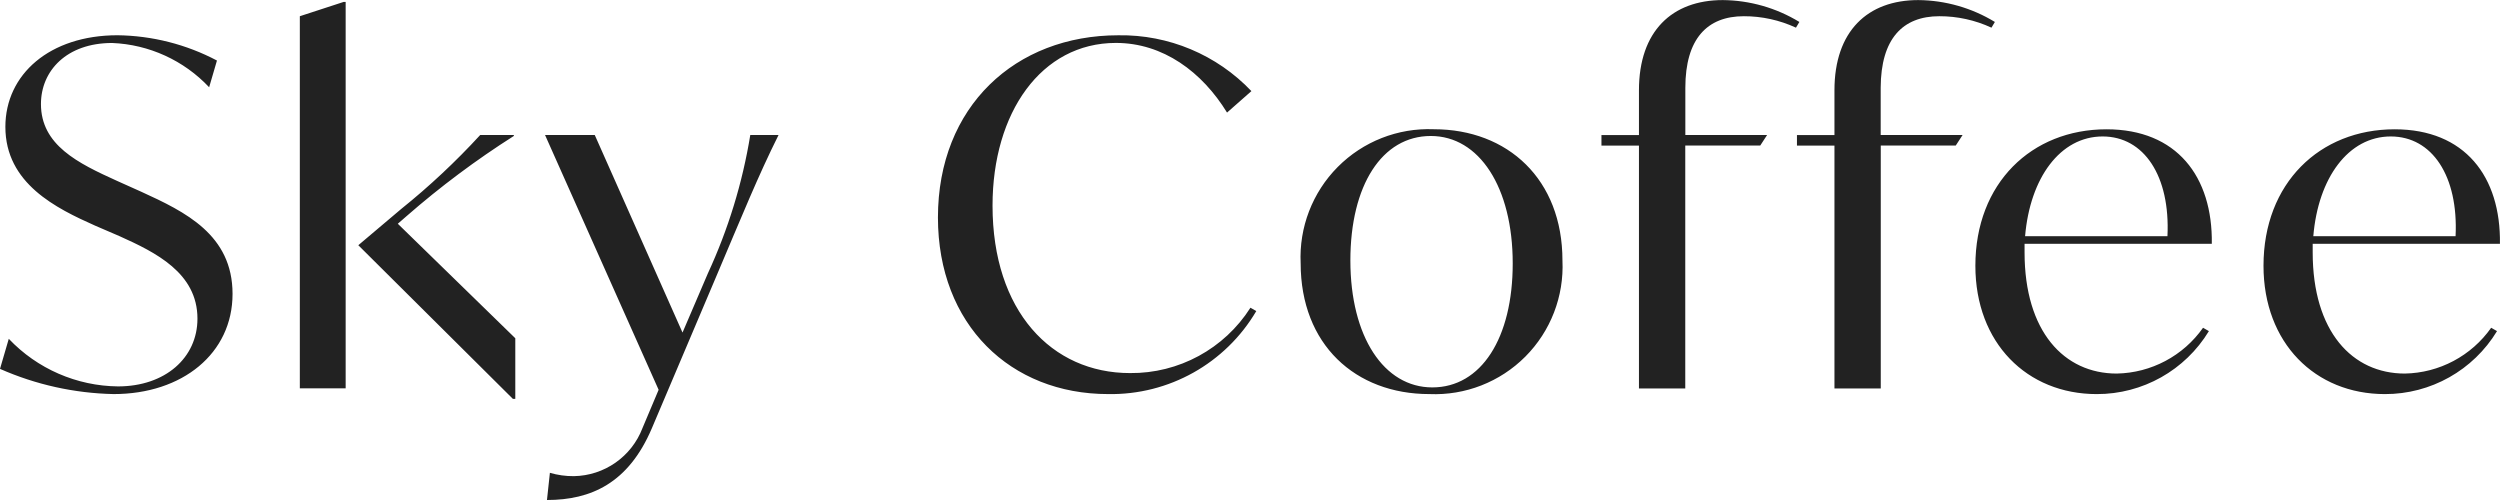
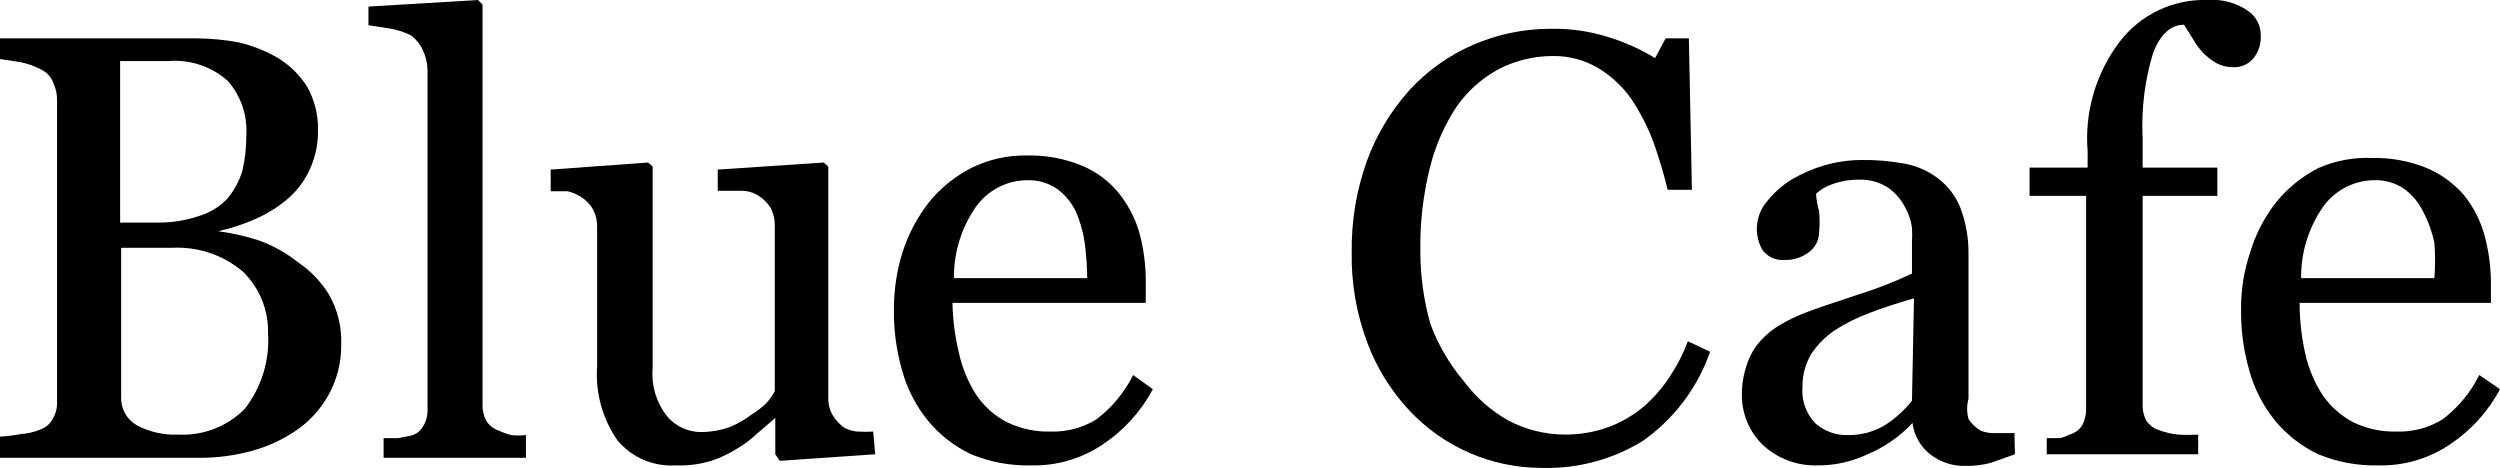
- <svg xmlns="http://www.w3.org/2000/svg" width="160" height="32" viewBox="0 0 160 32">
-   <path id="logo" d="M9.118-20.363c4.4,0,7.613-2.6,7.613-6.412,0-3.786-3.027-5.252-5.835-6.534l-1.56-.7c-2.5-1.13-4.867-2.29-4.867-4.916,0-2.137,1.654-3.908,4.555-3.908A9.021,9.021,0,0,1,15.233-40l.5-1.71a14.013,14.013,0,0,0-6.365-1.618c-4.337,0-7.176,2.5-7.176,5.863,0,3.634,3.276,5.221,5.741,6.321l1.56.672c2.309,1.038,4.992,2.351,4.992,5.282,0,2.5-2.059,4.336-5.086,4.336A9.781,9.781,0,0,1,2.41-23.9l-.562,1.924A19,19,0,0,0,9.118-20.363ZM21.037-44.546v23.817H23.97V-45.462h-.125Zm6.271,13.282.562-.489a56.383,56.383,0,0,1,6.864-5.13v-.061H32.581a45.827,45.827,0,0,1-5.055,4.733l-2.746,2.321,9.891,9.832h.156v-3.878Zm22.558-5.679a34.228,34.228,0,0,1-2.714,8.855L45.529-24.3,39.913-36.943H36.731L44-20.637l-1.03,2.443a4.786,4.786,0,0,1-4.4,3.084,5.282,5.282,0,0,1-1.529-.214l-.187,1.74c2.808,0,5.211-1.069,6.708-4.58l4.119-9.71c1.685-3.969,2.683-6.443,3.994-9.069Zm22.9,16.58a10.787,10.787,0,0,0,9.485-5.313l-.374-.214a9.037,9.037,0,0,1-7.707,4.183c-5.023,0-8.8-3.969-8.8-10.718,0-5.954,3.12-10.412,7.894-10.412,3.027,0,5.523,1.863,7.114,4.458l1.56-1.374a11.5,11.5,0,0,0-8.518-3.573c-6.583,0-11.544,4.55-11.544,11.664C61.879-24.79,66.528-20.363,72.768-20.363Zm20.561,0a8.176,8.176,0,0,0,8.518-8.55c0-5.191-3.495-8.4-8.237-8.4a8.2,8.2,0,0,0-8.518,8.58C85.092-23.538,88.587-20.363,93.329-20.363Zm.187-.427c-3.089,0-5.242-3.237-5.242-8.122,0-4.824,2.028-7.969,5.148-7.969,3.089,0,5.242,3.267,5.242,8.153C98.665-23.935,96.637-20.79,93.517-20.79Zm19.937-23.756a7.9,7.9,0,0,1,3.339.733l.218-.366a9.586,9.586,0,0,0-4.9-1.4c-3.245,0-5.367,1.985-5.367,5.771v2.87h-2.4v.672h2.4v15.542h2.964V-36.271h4.8l.437-.672H109.71v-3.023C109.71-43.111,111.114-44.546,113.454-44.546Zm12.512,0a7.9,7.9,0,0,1,3.339.733l.218-.366a9.586,9.586,0,0,0-4.9-1.4c-3.245,0-5.367,1.985-5.367,5.771v2.87h-2.4v.672h2.4v15.542h2.964V-36.271h4.8l.437-.672h-5.242v-3.023C122.221-43.111,123.626-44.546,125.966-44.546Zm17.441,14.565c.062-4.305-2.246-7.328-6.739-7.328-4.8,0-8.393,3.45-8.393,8.733,0,4.947,3.307,8.214,7.769,8.214a8.372,8.372,0,0,0,7.176-4.031l-.374-.214a6.911,6.911,0,0,1-5.523,2.931c-3.37,0-5.9-2.687-5.9-7.756v-.55Zm-6.989-6.87c2.652,0,4.337,2.534,4.15,6.382h-9.111C131.769-34.195,133.7-36.851,136.418-36.851Zm25.429,6.87c.062-4.305-2.246-7.328-6.739-7.328-4.8,0-8.393,3.45-8.393,8.733,0,4.947,3.307,8.214,7.769,8.214a8.372,8.372,0,0,0,7.176-4.031l-.374-.214a6.911,6.911,0,0,1-5.523,2.931c-3.37,0-5.9-2.687-5.9-7.756v-.55Zm-6.989-6.87c2.652,0,4.337,2.534,4.15,6.382H149.9C150.209-34.195,152.143-36.851,154.858-36.851Z" transform="translate(-1.848 45.584)" fill="#222" />
+ <svg xmlns="http://www.w3.org/2000/svg" viewBox="0 0 49.53 9.27">
+   <g id="レイヤー_2" data-name="レイヤー 2">
+     <g id="レイヤー_1-2" data-name="レイヤー 1">
+       <path d="M5.91,5.2a2.08,2.08,0,0,1,.61.64,1.86,1.86,0,0,1,.24,1,2,2,0,0,1-.26,1,2.07,2.07,0,0,1-.65.7A2.9,2.9,0,0,1,5,8.93a3.86,3.86,0,0,1-1,.14H0V8.65A2.93,2.93,0,0,0,.41,8.6,1.24,1.24,0,0,0,.8,8.51a.46.46,0,0,0,.25-.22.63.63,0,0,0,.08-.35V2a.78.78,0,0,0-.07-.35A.48.48,0,0,0,.8,1.37a1.57,1.57,0,0,0-.4-.14L0,1.17V.76H3.88a4.63,4.63,0,0,1,.85.08,2.89,2.89,0,0,1,.78.31,1.79,1.79,0,0,1,.57.56,1.66,1.66,0,0,1,.22.86,1.78,1.78,0,0,1-.16.78,1.69,1.69,0,0,1-.44.59,2.61,2.61,0,0,1-.62.39,3.76,3.76,0,0,1-.76.25v0a4.71,4.71,0,0,1,.8.18A2.78,2.78,0,0,1,5.91,5.2ZM4.5,3.94a1.56,1.56,0,0,0,.3-.55,3,3,0,0,0,.08-.71A1.49,1.49,0,0,0,4.51,1.6a1.58,1.58,0,0,0-1.18-.39H2.86l-.48,0v3.2h.74a2.47,2.47,0,0,0,.82-.13A1.28,1.28,0,0,0,4.5,3.94ZM5.31,6.6a1.64,1.64,0,0,0-.5-1.22A2,2,0,0,0,3.4,4.91h-1V7.86a.62.62,0,0,0,.3.56,1.59,1.59,0,0,0,.83.19A1.73,1.73,0,0,0,4.85,8.1,2.21,2.21,0,0,0,5.31,6.6Z" />
+       <path d="M10.42,9.07H7.6V8.68l.29,0,.25-.05a.37.37,0,0,0,.24-.18.59.59,0,0,0,.09-.34V1.39A.93.93,0,0,0,8.38,1,.76.76,0,0,0,8.14.7,1.43,1.43,0,0,0,7.75.57L7.3.5V.13L9.47,0l.09.09V8a.67.67,0,0,0,.07.33.46.46,0,0,0,.25.2,1.25,1.25,0,0,0,.25.09,1.27,1.27,0,0,0,.29,0Z" />
+       <path d="M17.34,9l-1.89.13L15.36,9V8.28h0L15,8.59a2.09,2.09,0,0,1-.4.3,2.31,2.31,0,0,1-.51.24,2.12,2.12,0,0,1-.7.09,1.39,1.39,0,0,1-1.16-.5,2.29,2.29,0,0,1-.4-1.46V4.5a.72.72,0,0,0-.08-.35.71.71,0,0,0-.24-.25.89.89,0,0,0-.26-.11l-.34,0V3.36l1.93-.14.09.08v4a1.35,1.35,0,0,0,.28.94.88.88,0,0,0,.67.32,1.72,1.72,0,0,0,.58-.1,1.85,1.85,0,0,0,.42-.24A1.73,1.73,0,0,0,15.17,8a1.19,1.19,0,0,0,.18-.25V4.46a.74.74,0,0,0-.08-.34A.82.82,0,0,0,15,3.86a.61.61,0,0,0-.31-.08l-.47,0V3.36l2.1-.14.09.08V7.89a.64.64,0,0,0,.09.34.83.83,0,0,0,.22.24.66.66,0,0,0,.26.08,2.69,2.69,0,0,0,.32,0Z" />
+       <path d="M22.84,7.71a3,3,0,0,1-1,1.1,2.42,2.42,0,0,1-1.4.41A2.93,2.93,0,0,1,19.24,9a2.5,2.5,0,0,1-.86-.67,2.74,2.74,0,0,1-.51-1,4.17,4.17,0,0,1-.16-1.19A3.77,3.77,0,0,1,17.88,5a3.21,3.21,0,0,1,.53-1,2.61,2.61,0,0,1,.83-.67,2.39,2.39,0,0,1,1.11-.25,2.7,2.7,0,0,1,1.08.2,1.84,1.84,0,0,1,.73.54,2.23,2.23,0,0,1,.41.78,3.65,3.65,0,0,1,.13,1V6H18.87A4.65,4.65,0,0,0,19,7a2.53,2.53,0,0,0,.34.82,1.64,1.64,0,0,0,.6.54,1.87,1.87,0,0,0,.88.19,1.63,1.63,0,0,0,.9-.24,2.5,2.5,0,0,0,.73-.88Zm-1.3-2.2a5.91,5.91,0,0,0-.05-.7,2.37,2.37,0,0,0-.18-.63,1.21,1.21,0,0,0-.37-.44,1,1,0,0,0-.6-.17,1.26,1.26,0,0,0-1,.52,2.42,2.42,0,0,0-.44,1.42Z" />
+       <path d="M30.55,9.27a3.59,3.59,0,0,1-2.63-1.14,4,4,0,0,1-.83-1.34A4.84,4.84,0,0,1,26.78,5a5.17,5.17,0,0,1,.3-1.81,4.35,4.35,0,0,1,.84-1.4,3.74,3.74,0,0,1,1.26-.9A3.87,3.87,0,0,1,30.73.57a3.57,3.57,0,0,1,1.12.16,4.16,4.16,0,0,1,.94.42L33,.76h.46l.06,3h-.48a9.52,9.52,0,0,0-.28-.94,4.3,4.3,0,0,0-.44-.86,2.19,2.19,0,0,0-.67-.62,1.72,1.72,0,0,0-.88-.23,2.36,2.36,0,0,0-1.06.25,2.42,2.42,0,0,0-.85.75,3.87,3.87,0,0,0-.53,1.21,6.34,6.34,0,0,0-.19,1.63,5.28,5.28,0,0,0,.2,1.47A3.77,3.77,0,0,0,29,7.55a2.83,2.83,0,0,0,.88.78A2.44,2.44,0,0,0,31,8.61a2.49,2.49,0,0,0,.87-.15,2.36,2.36,0,0,0,.69-.4,2.83,2.83,0,0,0,.51-.58,3.49,3.49,0,0,0,.37-.72l.44.21a3.6,3.6,0,0,1-1.34,1.77A3.61,3.61,0,0,1,30.55,9.27Z" />
+       <path d="M39.92,9l-.48.17a1.75,1.75,0,0,1-.48.06A1.09,1.09,0,0,1,38.24,9a.94.94,0,0,1-.35-.62h0A2.58,2.58,0,0,1,37,9,2.26,2.26,0,0,1,36,9.22a1.52,1.52,0,0,1-1.07-.4,1.37,1.37,0,0,1-.42-1,1.79,1.79,0,0,1,.1-.6,1.29,1.29,0,0,1,.28-.48,1.57,1.57,0,0,1,.39-.31,3.08,3.08,0,0,1,.45-.22c.17-.07.53-.19,1.07-.37a8.12,8.12,0,0,0,1.08-.42V4.8a2.52,2.52,0,0,0,0-.29,1.11,1.11,0,0,0-.14-.41,1.08,1.08,0,0,0-.33-.38,1,1,0,0,0-.6-.16,1.44,1.44,0,0,0-.51.09.84.84,0,0,0-.32.19,1.43,1.43,0,0,0,.06.34,2.37,2.37,0,0,1,0,.43.5.5,0,0,1-.18.37.77.77,0,0,1-.52.17.48.48,0,0,1-.43-.21A.84.84,0,0,1,35,4a1.92,1.92,0,0,1,.49-.44,2.93,2.93,0,0,1,.64-.28,2.69,2.69,0,0,1,.73-.11,4.33,4.33,0,0,1,.86.07,1.54,1.54,0,0,1,.67.29,1.35,1.35,0,0,1,.45.59A2.52,2.52,0,0,1,39,5c0,.56,0,1.06,0,1.49s0,.9,0,1.41A.75.75,0,0,0,39,8.3a.67.67,0,0,0,.24.23.63.63,0,0,0,.28.05h.39Zm-2-3.09c-.34.1-.63.19-.88.29a3.52,3.52,0,0,0-.7.35,1.71,1.71,0,0,0-.46.47,1.26,1.26,0,0,0-.17.65.92.92,0,0,0,.26.72.93.93,0,0,0,.64.23,1.39,1.39,0,0,0,.74-.2,2.24,2.24,0,0,0,.53-.48Z" />
+       <path d="M44.79.7a.67.67,0,0,1-.14.45.49.49,0,0,1-.42.18.66.66,0,0,1-.32-.08,1.21,1.21,0,0,1-.26-.2,1.54,1.54,0,0,1-.21-.29L43.27.49c-.27,0-.47.2-.61.55a4.91,4.91,0,0,0-.21,1.69v.59h1.48v.56H42.45V8a.65.65,0,0,0,.07.33.48.48,0,0,0,.25.19,1.52,1.52,0,0,0,.38.09,3.37,3.37,0,0,0,.4,0v.39h-3V8.68l.27,0A.85.85,0,0,0,41,8.61a.42.42,0,0,0,.25-.18.68.68,0,0,0,.08-.34V3.88H40.21V3.32h1.15V3A3.17,3.17,0,0,1,42,.82,2.11,2.11,0,0,1,43.75,0a1.23,1.23,0,0,1,.78.21A.58.58,0,0,1,44.79.7Z" />
+       <path d="M49.53,7.71a3,3,0,0,1-1,1.1,2.42,2.42,0,0,1-1.4.41A2.93,2.93,0,0,1,45.93,9a2.5,2.5,0,0,1-.86-.67,2.74,2.74,0,0,1-.51-1,4.17,4.17,0,0,1-.16-1.19A3.47,3.47,0,0,1,44.58,5a3,3,0,0,1,.52-1,2.61,2.61,0,0,1,.83-.67A2.39,2.39,0,0,1,47,3.13a2.7,2.7,0,0,1,1.08.2,2,2,0,0,1,.74.54,2.22,2.22,0,0,1,.4.78,3.65,3.65,0,0,1,.13,1V6H45.56a4.65,4.65,0,0,0,.11,1,2.53,2.53,0,0,0,.34.82,1.72,1.72,0,0,0,.6.54,1.87,1.87,0,0,0,.88.19,1.63,1.63,0,0,0,.9-.24,2.5,2.5,0,0,0,.73-.88Zm-1.3-2.2a4.35,4.35,0,0,0,0-.7A2.37,2.37,0,0,0,48,4.18a1.21,1.21,0,0,0-.37-.44,1,1,0,0,0-.6-.17,1.26,1.26,0,0,0-1,.52,2.42,2.42,0,0,0-.44,1.42Z" />
+     </g>
+   </g>
</svg>
